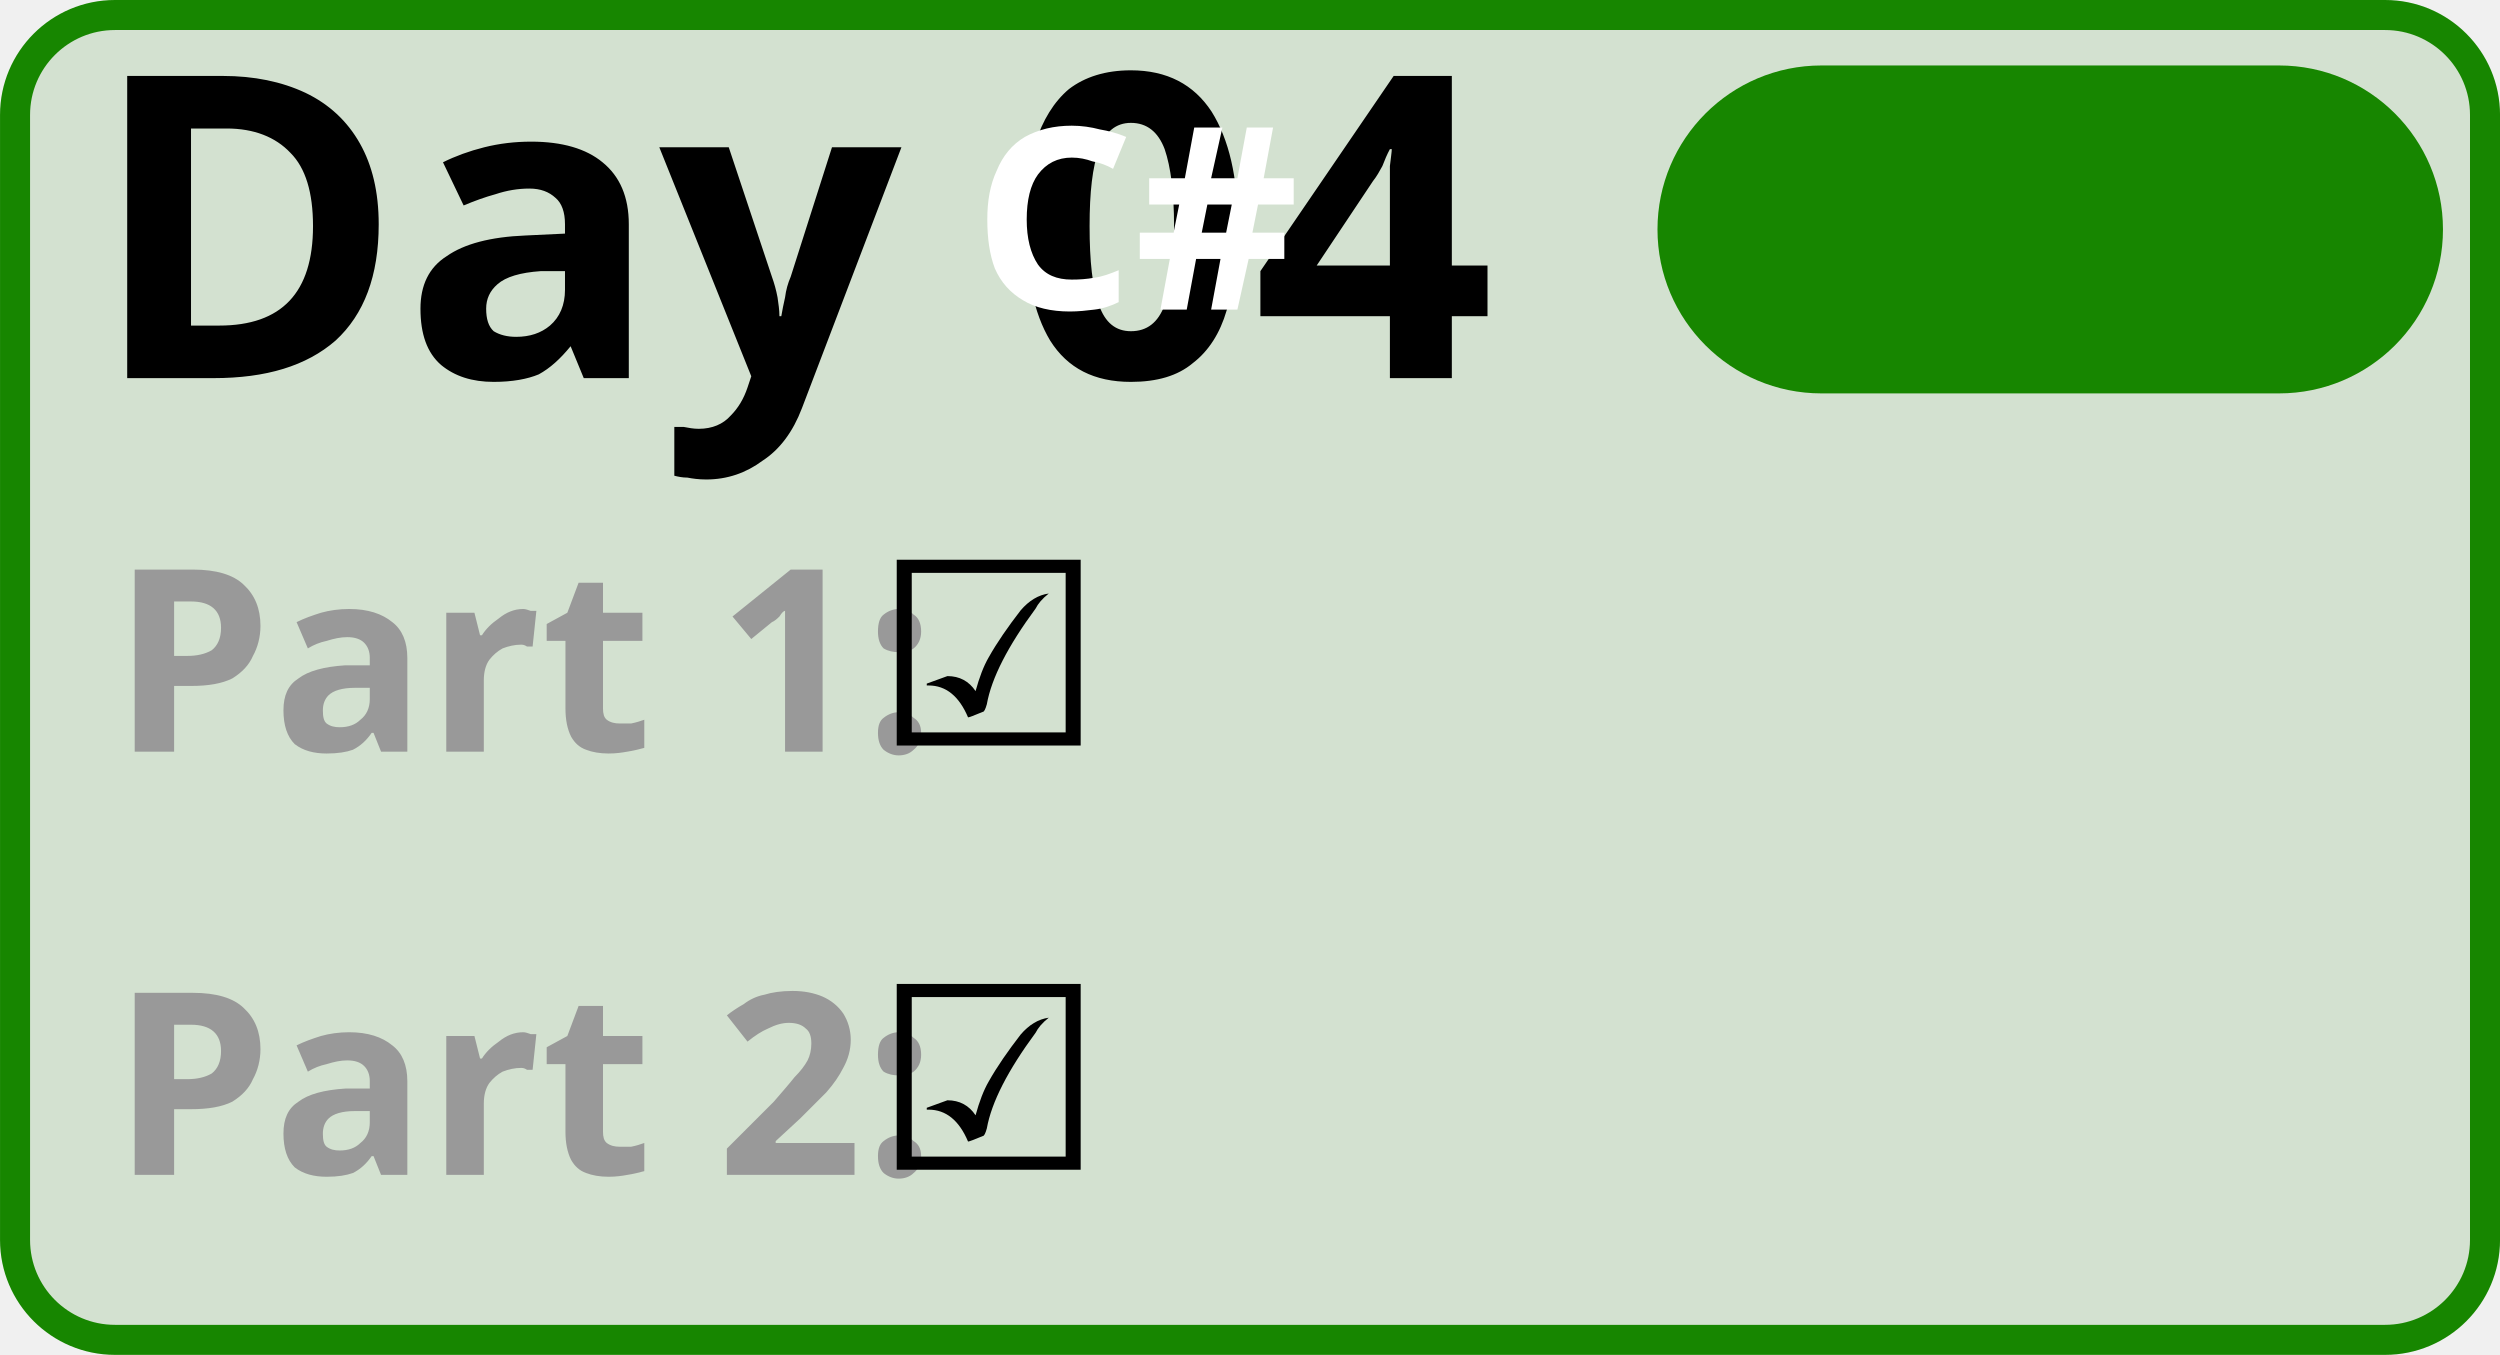
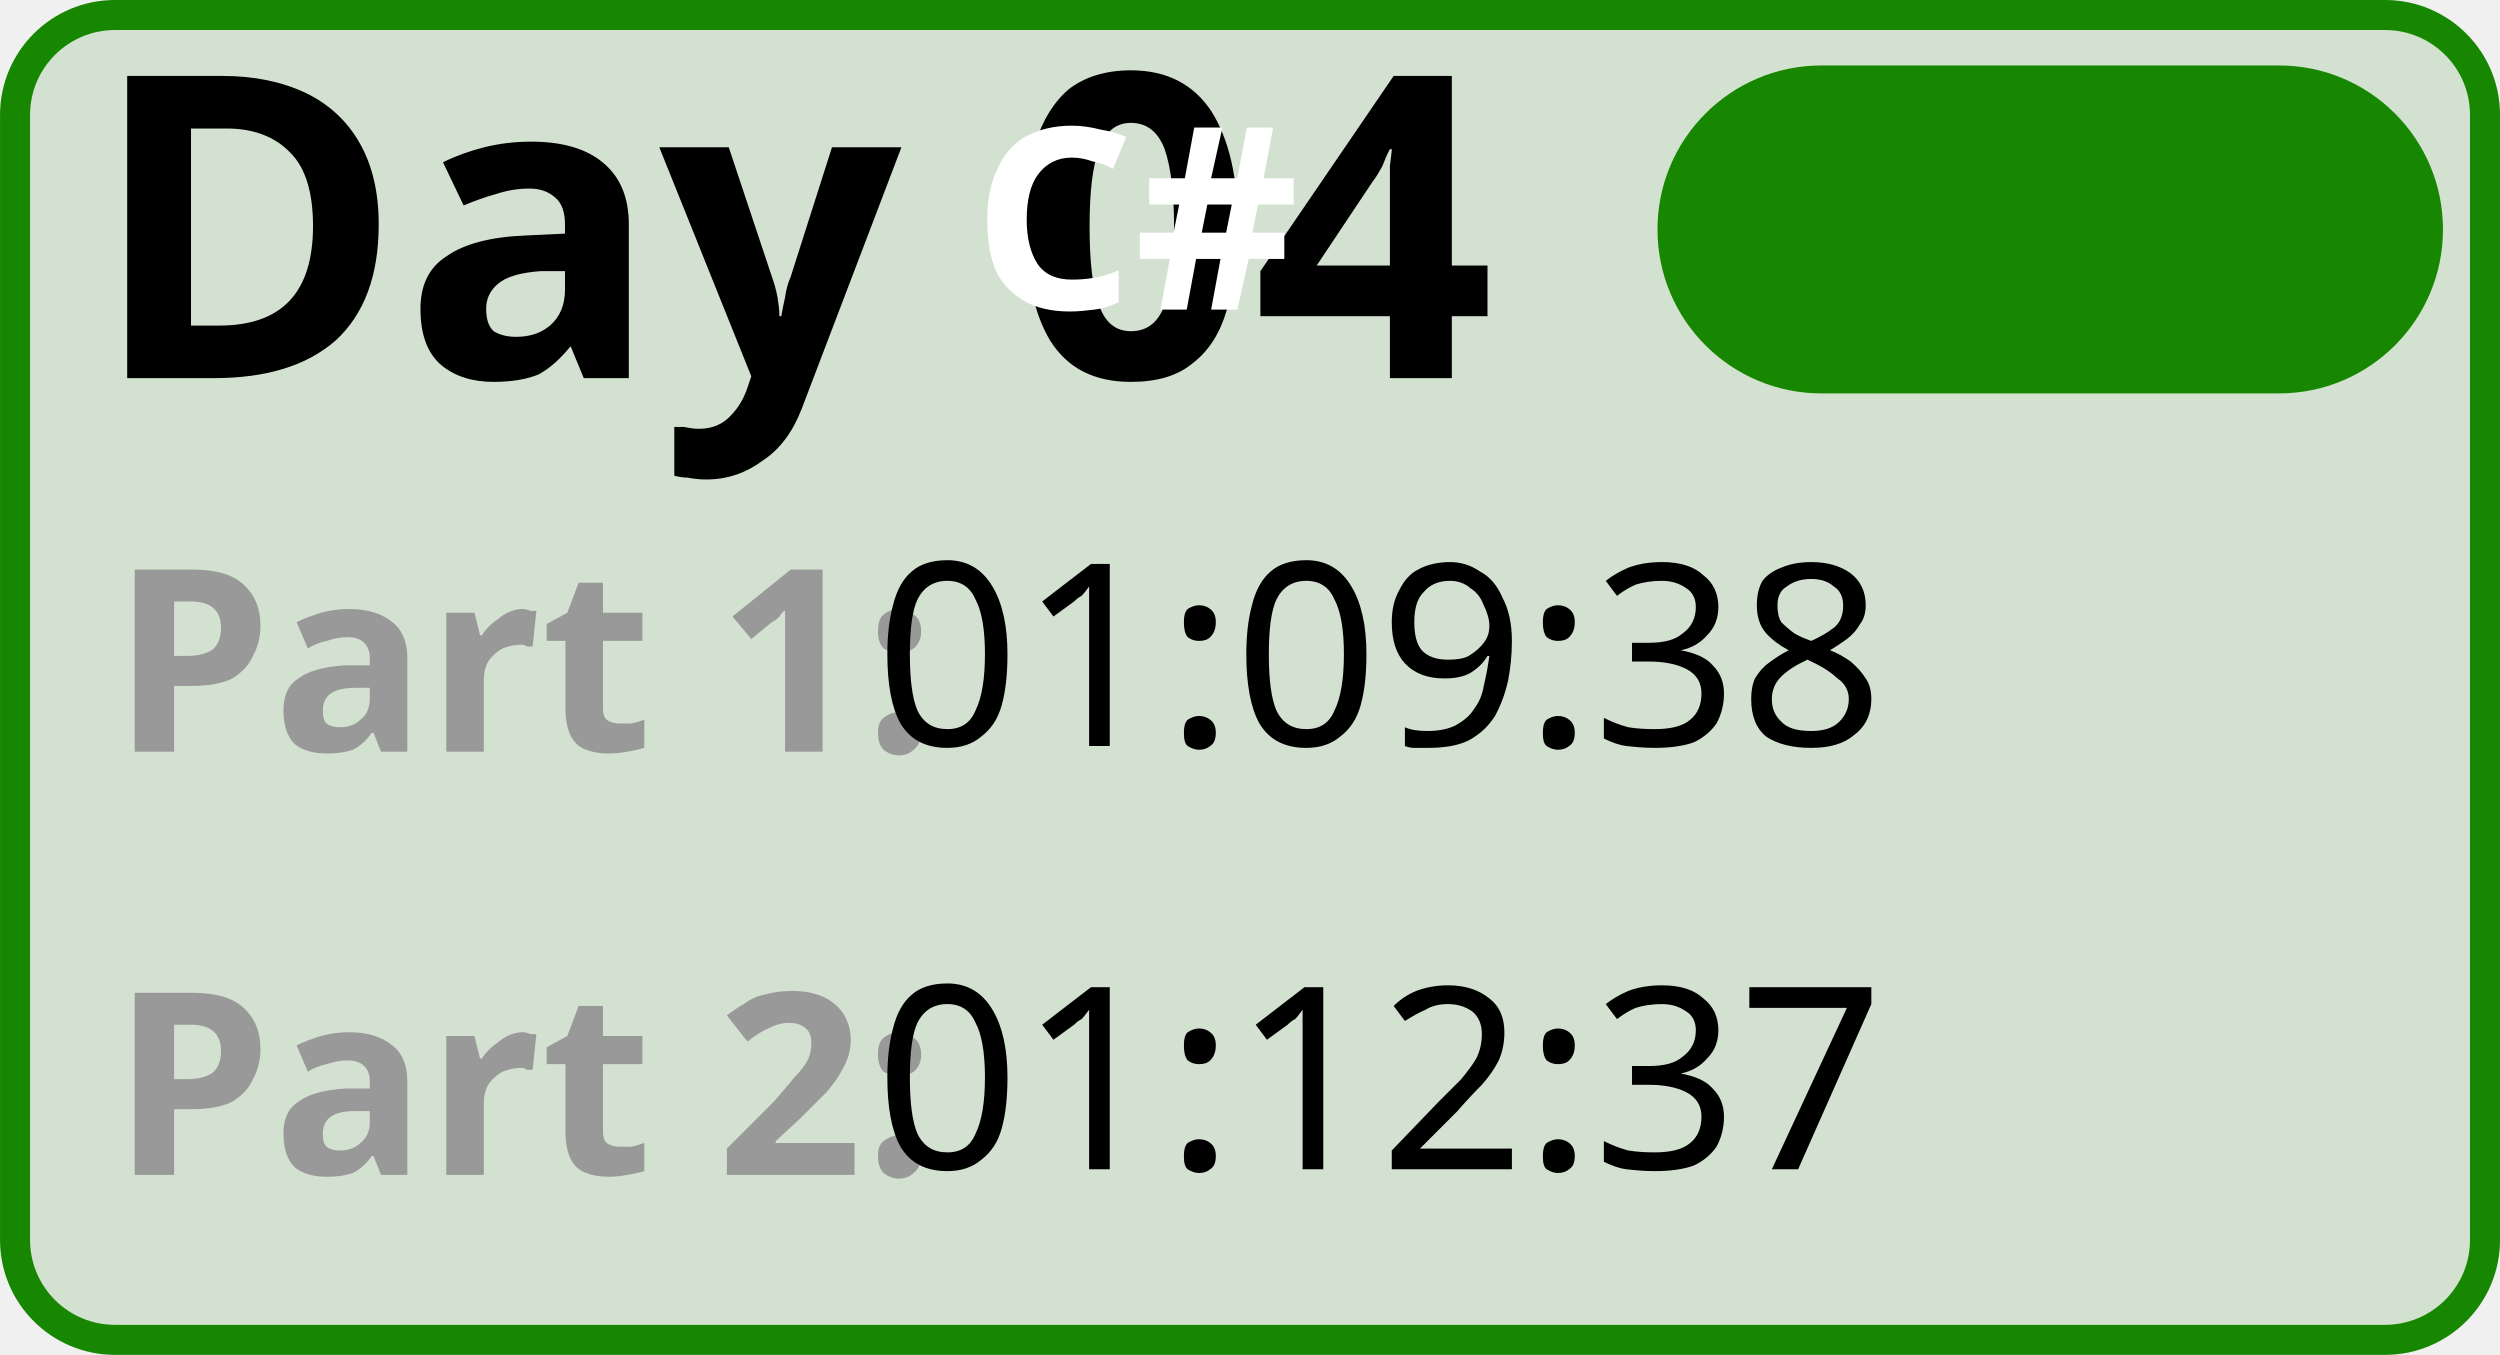
<svg xmlns="http://www.w3.org/2000/svg" width="20.812mm" height="11.279mm" viewBox="0 0 20.812 11.279" version="1.1" id="calendar-tile">
  <g id="root" transform="translate(-43.78876,-16.52401)">
    <rect style="opacity:1;fill:#178600;fill-opacity:0.133;stroke:#178600;stroke-width:0.25;stroke-linecap:round;stroke-linejoin:round;stroke-miterlimit:4;stroke-dasharray:none;stroke-opacity:1" id="rect4533" width="20.562" height="11.029" x="43.914" y="16.649" ry="0.832" />
    <rect style="opacity:1;fill:#178600;fill-opacity:1;stroke:none;stroke-width:0.041;stroke-linecap:round;stroke-linejoin:round;stroke-miterlimit:4;stroke-dasharray:none;stroke-opacity:1" id="rect4533-9" width="6.539" height="2.73" x="57.587" y="17.069" ry="1.365" />
    <text xml:space="preserve" style="font-style:normal;font-variant:normal;font-weight:normal;font-stretch:normal;font-size:3.528px;line-height:1.25;font-family:Calibri;-inkscape-font-specification:Calibri;letter-spacing:0px;word-spacing:0px;fill:#000000;fill-opacity:1;stroke:none;stroke-width:0.265" x="44.534" y="19.674" id="text4554">
      <tspan id="tspan4552" x="44.534" y="19.674" style="font-style:normal;font-variant:normal;font-weight:bold;font-stretch:normal;font-family:Calibri;-inkscape-font-specification:'Calibri Bold';stroke-width:0.265">Day 04</tspan>
    </text>
    <text xml:space="preserve" style="font-style:normal;font-variant:normal;font-weight:bold;font-stretch:normal;font-size:2.117px;line-height:1;font-family:Calibri;-inkscape-font-specification:'Calibri Bold';fill:#999999;fill-opacity:1;stroke-width:0.265" x="44.723" y="22.779" id="text4558">
      <tspan id="tspan4556" x="44.723" y="22.779">Part 1:</tspan>
      <tspan x="44.723" y="26.307" id="tspan4560">Part 2:</tspan>
    </text>
    <text xml:space="preserve" style="font-style:normal;font-variant:normal;font-weight:normal;font-stretch:normal;font-size:3.528px;line-height:1;font-family:Calibri;-inkscape-font-specification:Calibri;letter-spacing:0px;word-spacing:0px;fill:#000000;fill-opacity:1;stroke:none;stroke-width:0.265" x="51.067" y="22.732" id="text4558-1">
-       <tspan id="tspan4556-3" x="51.067" y="22.732" style="font-size:2.117px">☑</tspan>
-       <tspan x="51.067" y="26.26" style="font-size:2.117px;" id="tspan4560-0">☑</tspan>
+       <tspan id="tspan4556-3" x="51.067" y="22.732" style="font-size:2.117px">01:09:38</tspan>
+       <tspan x="51.067" y="26.26" style="font-size:2.117px;" id="tspan4560-0">01:12:37</tspan>
    </text>
    <text xml:space="preserve" x="60.743" y="19.102" id="text4558-1-2">
      <tspan x="60.743" y="19.102" text-anchor="middle" style="font-style:normal;font-variant:normal;font-weight:bold;font-stretch:normal;font-size:2.117px;line-height:1;font-family:Calibri;-inkscape-font-specification:'Calibri Bold';fill:#ffffff;fill-opacity:1;stroke-width:0.265" id="tspan4560-0-5">C#</tspan>
    </text>
  </g>
</svg>
